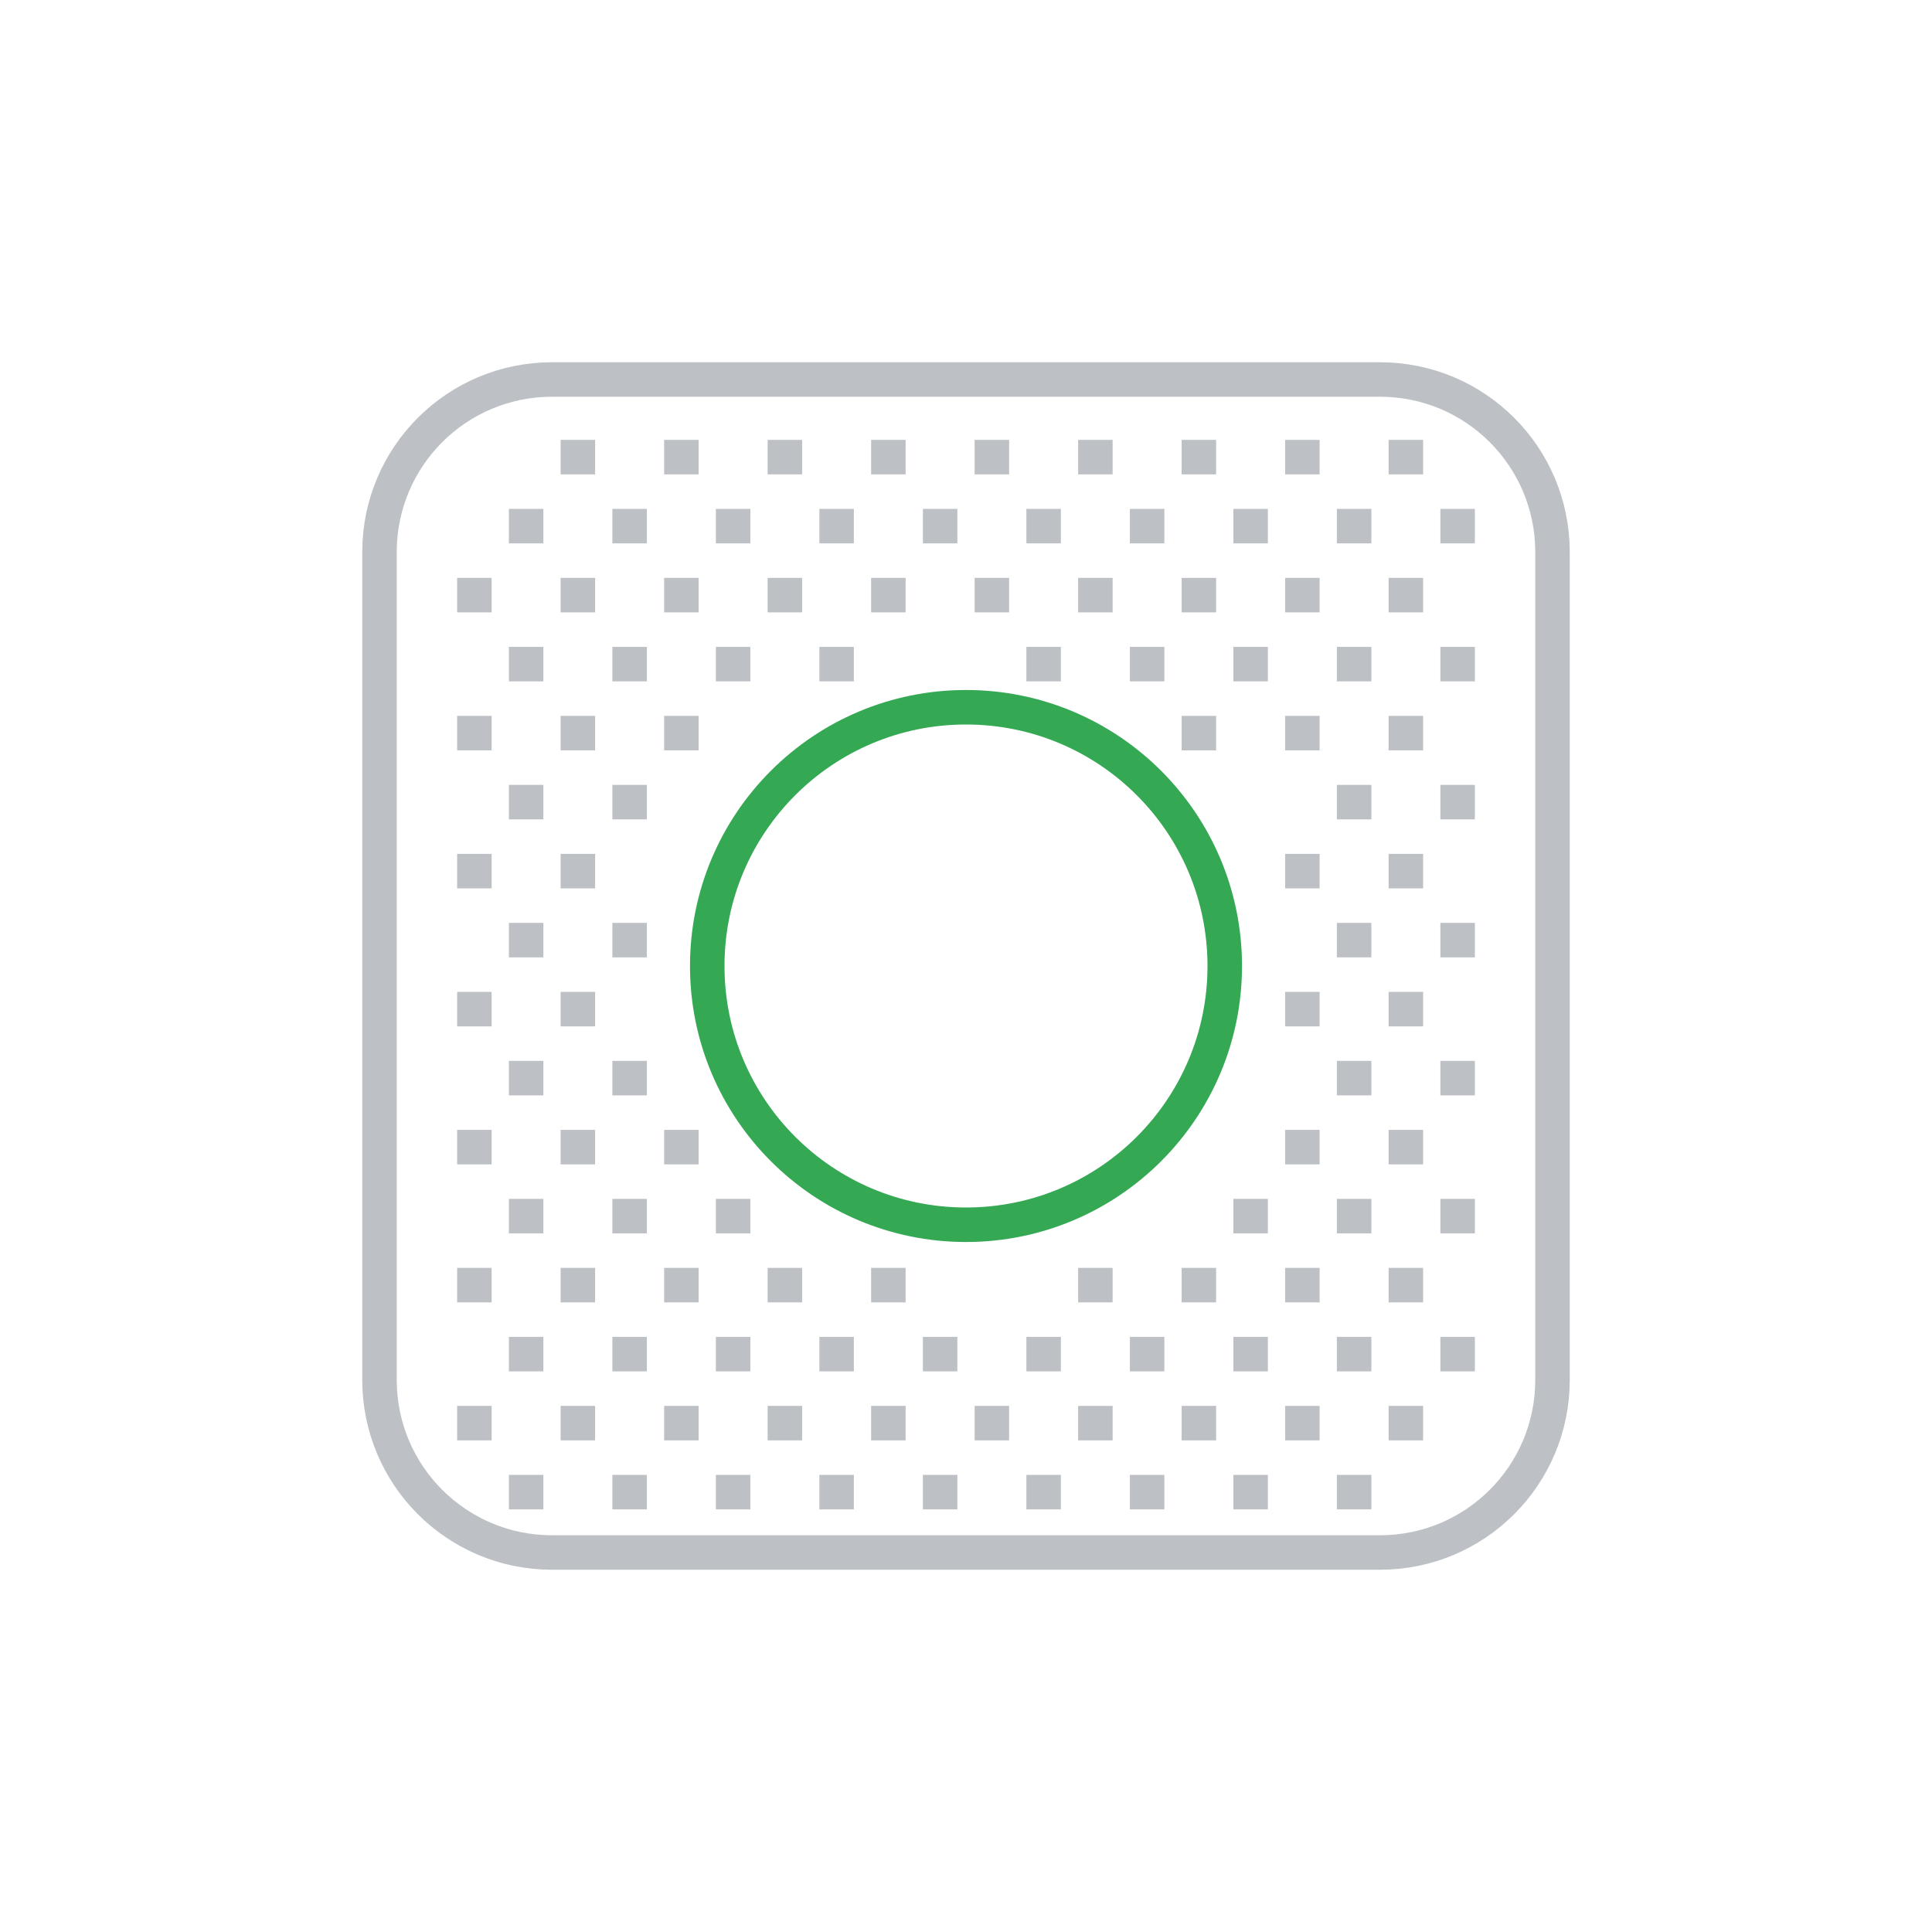
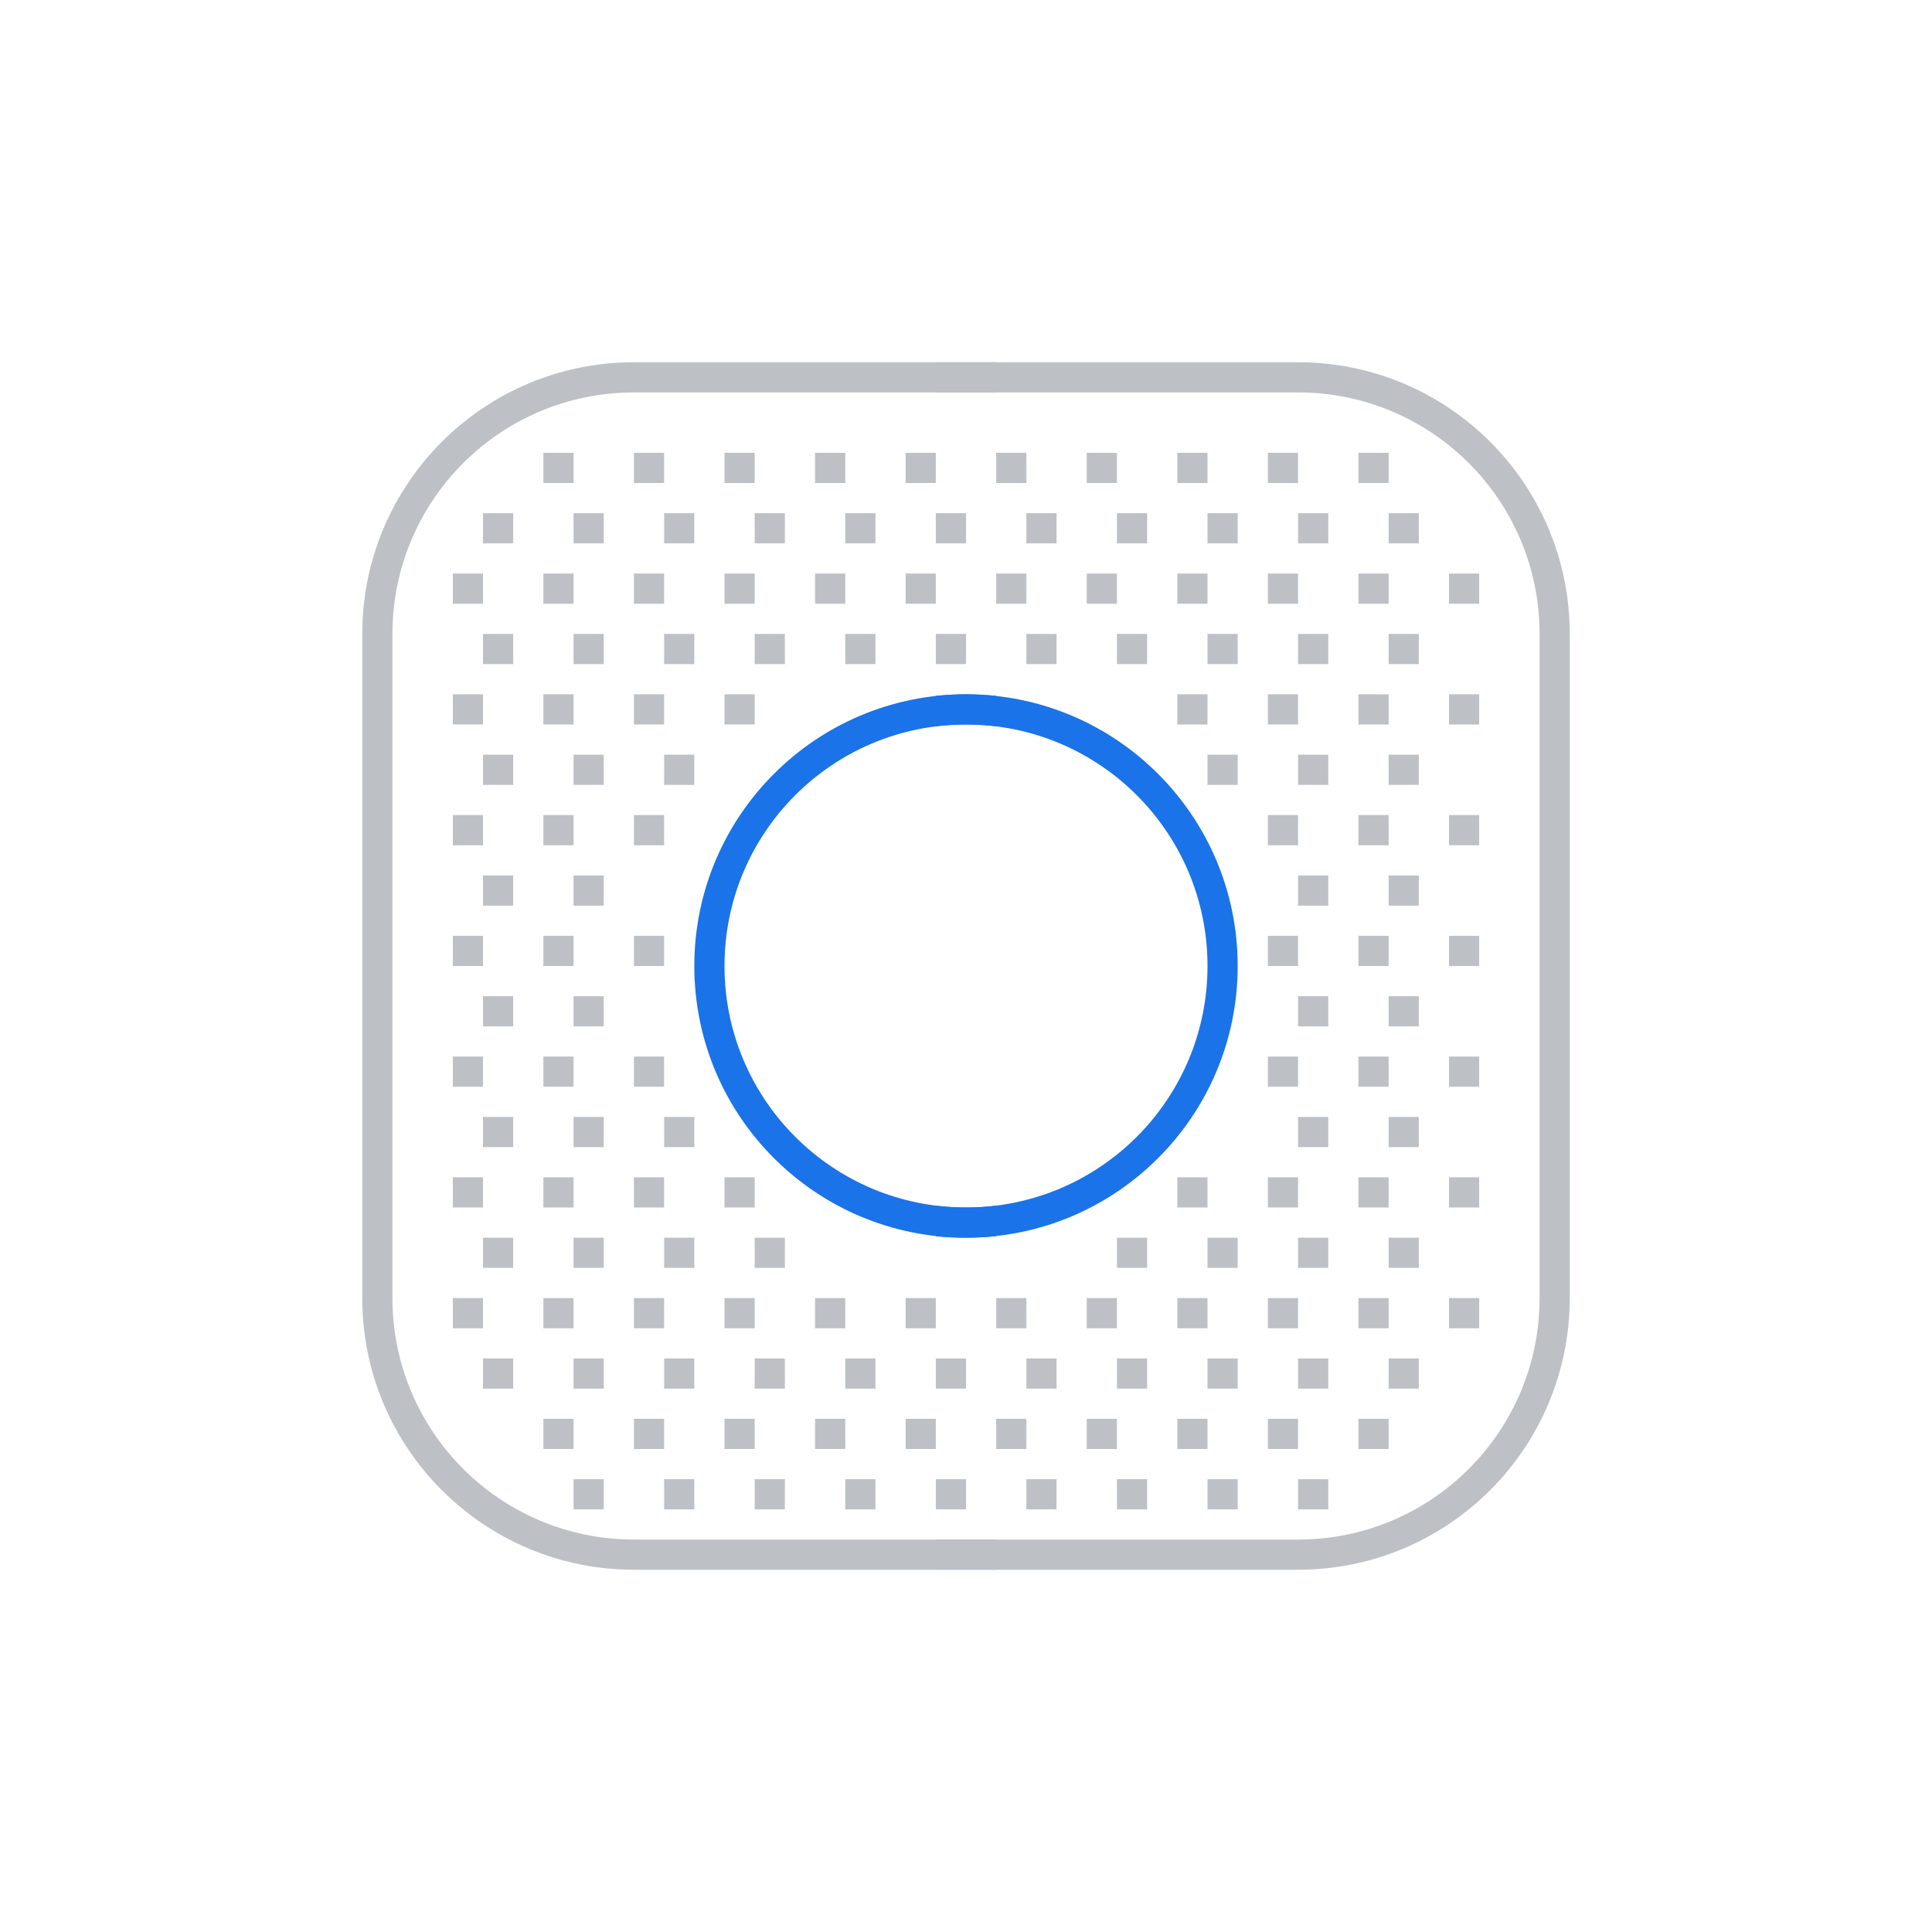
- <svg width="224" height="224">
-   <path fill="none" stroke="#bdc1c6" stroke-width="4" d="M44 160V64c0-11.05 8.95-20 20-20h96c11.05.0 20 8.95 20 20v96c0 11.05-8.95 20-20 20H64C52.95 180 44 171.05 44 160z" />
-   <path fill="none" stroke="#34a853" stroke-width="4" d="M112 82c16.57.0 30 13.43 30 30 0 16.57-13.43 30-30 30-16.57.0-30-13.43-30-30C82 95.43 95.43 82 112 82z" />
-   <path fill="#bdc1c6" d="M53 163h4v4H53z" />
-   <path fill="#bdc1c6" d="M65 163h4v4H65z" />
-   <path fill="#bdc1c6" d="M77 163h4v4H77z" />
-   <path fill="#bdc1c6" d="M89 163h4v4H89z" />
-   <path fill="#bdc1c6" d="M101 163h4v4h-4z" />
-   <path fill="#bdc1c6" d="M113 163h4v4h-4z" />
-   <path fill="#bdc1c6" d="M125 163h4v4h-4z" />
-   <path fill="#bdc1c6" d="M137 163h4v4h-4z" />
-   <path fill="#bdc1c6" d="M149 163h4v4h-4z" />
-   <path fill="#bdc1c6" d="M161 163h4v4h-4z" />
-   <path fill="#bdc1c6" d="M59 171h4v4H59z" />
-   <path fill="#bdc1c6" d="M71 171h4v4H71z" />
-   <path fill="#bdc1c6" d="M83 171h4v4H83z" />
-   <path fill="#bdc1c6" d="M95 171h4v4H95z" />
-   <path fill="#bdc1c6" d="M107 171h4v4h-4z" />
-   <path fill="#bdc1c6" d="M119 171h4v4h-4z" />
-   <path fill="#bdc1c6" d="M131 171h4v4h-4z" />
-   <path fill="#bdc1c6" d="M143 171h4v4h-4z" />
-   <path fill="#bdc1c6" d="M155 171h4v4h-4z" />
-   <path fill="#bdc1c6" d="M53 131h4v4H53z" />
-   <path fill="#bdc1c6" d="M65 131h4v4H65z" />
-   <path fill="#bdc1c6" d="M77 131h4v4H77z" />
-   <path fill="#bdc1c6" d="M161 131h4v4h-4z" />
-   <path fill="#bdc1c6" d="M149 131h4v4h-4z" />
-   <path fill="#bdc1c6" d="M59 139h4v4H59z" />
-   <path fill="#bdc1c6" d="M71 139h4v4H71z" />
-   <path fill="#bdc1c6" d="M83 139h4v4H83z" />
-   <path fill="#bdc1c6" d="M167 139h4v4h-4z" />
-   <path fill="#bdc1c6" d="M155 139h4v4h-4z" />
-   <path fill="#bdc1c6" d="M143 139h4v4h-4z" />
-   <path fill="#bdc1c6" d="M53 115h4v4H53z" />
-   <path fill="#bdc1c6" d="M65 115h4v4H65z" />
-   <path fill="#bdc1c6" d="M161 115h4v4h-4z" />
-   <path fill="#bdc1c6" d="M149 115h4v4h-4z" />
-   <path fill="#bdc1c6" d="M59 123h4v4H59z" />
-   <path fill="#bdc1c6" d="M71 123h4v4H71z" />
-   <path fill="#bdc1c6" d="M167 123h4v4h-4z" />
-   <path fill="#bdc1c6" d="M155 123h4v4h-4z" />
-   <path fill="#bdc1c6" d="M53 99h4v4H53z" />
-   <path fill="#bdc1c6" d="M65 99h4v4H65z" />
-   <path fill="#bdc1c6" d="M161 99h4v4h-4z" />
-   <path fill="#bdc1c6" d="M149 99h4v4h-4z" />
-   <path fill="#bdc1c6" d="M59 107h4v4H59z" />
-   <path fill="#bdc1c6" d="M71 107h4v4H71z" />
-   <path fill="#bdc1c6" d="M167 107h4v4h-4z" />
-   <path fill="#bdc1c6" d="M155 107h4v4h-4z" />
-   <path fill="#bdc1c6" d="M53 83h4v4H53z" />
-   <path fill="#bdc1c6" d="M65 83h4v4H65z" />
-   <path fill="#bdc1c6" d="M77 83h4v4H77z" />
-   <path fill="#bdc1c6" d="M149 83h4v4h-4z" />
-   <path fill="#bdc1c6" d="M137 83h4v4h-4z" />
-   <path fill="#bdc1c6" d="M161 83h4v4h-4z" />
-   <path fill="#bdc1c6" d="M59 91h4v4H59z" />
-   <path fill="#bdc1c6" d="M71 91h4v4H71z" />
-   <path fill="#bdc1c6" d="M155 91h4v4h-4z" />
-   <path fill="#bdc1c6" d="M167 91h4v4h-4z" />
-   <path fill="#bdc1c6" d="M53 67h4v4H53z" />
-   <path fill="#bdc1c6" d="M65 67h4v4H65z" />
-   <path fill="#bdc1c6" d="M77 67h4v4H77z" />
-   <path fill="#bdc1c6" d="M89 67h4v4H89z" />
-   <path fill="#bdc1c6" d="M101 67h4v4h-4z" />
-   <path fill="#bdc1c6" d="M113 67h4v4h-4z" />
-   <path fill="#bdc1c6" d="M125 67h4v4h-4z" />
-   <path fill="#bdc1c6" d="M137 67h4v4h-4z" />
-   <path fill="#bdc1c6" d="M149 67h4v4h-4z" />
-   <path fill="#bdc1c6" d="M161 67h4v4h-4z" />
-   <path fill="#bdc1c6" d="M59 75h4v4H59z" />
-   <path fill="#bdc1c6" d="M71 75h4v4H71z" />
-   <path fill="#bdc1c6" d="M83 75h4v4H83z" />
-   <path fill="#bdc1c6" d="M95 75h4v4H95z" />
-   <path fill="#bdc1c6" d="M119 75h4v4h-4z" />
-   <path fill="#bdc1c6" d="M131 75h4v4h-4z" />
-   <path fill="#bdc1c6" d="M143 75h4v4h-4z" />
-   <path fill="#bdc1c6" d="M155 75h4v4h-4z" />
-   <path fill="#bdc1c6" d="M167 75h4v4h-4z" />
-   <path fill="#bdc1c6" d="M65 51h4v4H65z" />
-   <path fill="#bdc1c6" d="M77 51h4v4H77z" />
-   <path fill="#bdc1c6" d="M89 51h4v4H89z" />
-   <path fill="#bdc1c6" d="M101 51h4v4h-4z" />
-   <path fill="#bdc1c6" d="M113 51h4v4h-4z" />
-   <path fill="#bdc1c6" d="M125 51h4v4h-4z" />
-   <path fill="#bdc1c6" d="M137 51h4v4h-4z" />
-   <path fill="#bdc1c6" d="M149 51h4v4h-4z" />
-   <path fill="#bdc1c6" d="M161 51h4v4h-4z" />
-   <path fill="#bdc1c6" d="M59 59h4v4H59z" />
-   <path fill="#bdc1c6" d="M71 59h4v4H71z" />
-   <path fill="#bdc1c6" d="M83 59h4v4H83z" />
-   <path fill="#bdc1c6" d="M95 59h4v4H95z" />
-   <path fill="#bdc1c6" d="M107 59h4v4h-4z" />
-   <path fill="#bdc1c6" d="M119 59h4v4h-4z" />
-   <path fill="#bdc1c6" d="M131 59h4v4h-4z" />
-   <path fill="#bdc1c6" d="M143 59h4v4h-4z" />
-   <path fill="#bdc1c6" d="M155 59h4v4h-4z" />
-   <path fill="#bdc1c6" d="M167 59h4v4h-4z" />
-   <path fill="#bdc1c6" d="M53 147h4v4H53z" />
-   <path fill="#bdc1c6" d="M65 147h4v4H65z" />
-   <path fill="#bdc1c6" d="M77 147h4v4H77z" />
-   <path fill="#bdc1c6" d="M89 147h4v4H89z" />
-   <path fill="#bdc1c6" d="M101 147h4v4h-4z" />
-   <path fill="#bdc1c6" d="M149 147h4v4h-4z" />
-   <path fill="#bdc1c6" d="M137 147h4v4h-4z" />
-   <path fill="#bdc1c6" d="M125 147h4v4h-4z" />
-   <path fill="#bdc1c6" d="M161 147h4v4h-4z" />
-   <path fill="#bdc1c6" d="M59 155h4v4H59z" />
-   <path fill="#bdc1c6" d="M71 155h4v4H71z" />
-   <path fill="#bdc1c6" d="M83 155h4v4H83z" />
-   <path fill="#bdc1c6" d="M95 155h4v4H95z" />
-   <path fill="#bdc1c6" d="M143 155h4v4h-4z" />
-   <path fill="#bdc1c6" d="M131 155h4v4h-4z" />
-   <path fill="#bdc1c6" d="M119 155h4v4h-4z" />
-   <path fill="#bdc1c6" d="M107 155h4v4h-4z" />
-   <path fill="#bdc1c6" d="M155 155h4v4h-4z" />
-   <path fill="#bdc1c6" d="M167 155h4v4h-4z" />
+ <svg xmlns="http://www.w3.org/2000/svg" width="64" height="64" viewBox="0 0 64 64" fill="none">
+   <path d="M16 43H15V44H16V43Z" fill="#BDC1C6" />
+   <path d="M19 43H18V44H19V43Z" fill="#BDC1C6" />
+   <path d="M22 43H21V44H22V43Z" fill="#BDC1C6" />
+   <path d="M25 43H24V44H25V43Z" fill="#BDC1C6" />
+   <path d="M28 43H27V44H28V43Z" fill="#BDC1C6" />
+   <path d="M31 43H30V44H31V43Z" fill="#BDC1C6" />
+   <path d="M34 43H33V44H34V43Z" fill="#BDC1C6" />
+   <path d="M37 43H36V44H37V43Z" fill="#BDC1C6" />
+   <path d="M40 43H39V44H40V43Z" fill="#BDC1C6" />
+   <path d="M43 43H42V44H43V43Z" fill="#BDC1C6" />
+   <path d="M46 43H45V44H46V43Z" fill="#BDC1C6" />
+   <path d="M49 43H48V44H49V43Z" fill="#BDC1C6" />
+   <path d="M19 47H18V48H19V47Z" fill="#BDC1C6" />
+   <path d="M22 47H21V48H22V47Z" fill="#BDC1C6" />
+   <path d="M25 47H24V48H25V47Z" fill="#BDC1C6" />
+   <path d="M28 47H27V48H28V47Z" fill="#BDC1C6" />
+   <path d="M31 47H30V48H31V47Z" fill="#BDC1C6" />
+   <path d="M34 47H33V48H34V47Z" fill="#BDC1C6" />
+   <path d="M37 47H36V48H37V47Z" fill="#BDC1C6" />
+   <path d="M40 47H39V48H40V47Z" fill="#BDC1C6" />
+   <path d="M43 47H42V48H43V47Z" fill="#BDC1C6" />
+   <path d="M46 47H45V48H46V47Z" fill="#BDC1C6" />
+   <path d="M17 45H16V46H17V45Z" fill="#BDC1C6" />
+   <path d="M20 45H19V46H20V45Z" fill="#BDC1C6" />
+   <path d="M23 45H22V46H23V45Z" fill="#BDC1C6" />
+   <path d="M26 45H25V46H26V45Z" fill="#BDC1C6" />
+   <path d="M29 45H28V46H29V45Z" fill="#BDC1C6" />
+   <path d="M32 45H31V46H32V45Z" fill="#BDC1C6" />
+   <path d="M35 45H34V46H35V45Z" fill="#BDC1C6" />
+   <path d="M38 45H37V46H38V45Z" fill="#BDC1C6" />
+   <path d="M41 45H40V46H41V45Z" fill="#BDC1C6" />
+   <path d="M44 45H43V46H44V45Z" fill="#BDC1C6" />
+   <path d="M47 45H46V46H47V45Z" fill="#BDC1C6" />
+   <path d="M16 35H15V36H16V35Z" fill="#BDC1C6" />
+   <path d="M19 35H18V36H19V35Z" fill="#BDC1C6" />
+   <path d="M22 35H21V36H22V35Z" fill="#BDC1C6" />
+   <path d="M43 35H42V36H43V35Z" fill="#BDC1C6" />
+   <path d="M46 35H45V36H46V35Z" fill="#BDC1C6" />
+   <path d="M49 35H48V36H49V35Z" fill="#BDC1C6" />
+   <path d="M17 37H16V38H17V37Z" fill="#BDC1C6" />
+   <path d="M20 37H19V38H20V37Z" fill="#BDC1C6" />
+   <path d="M23 37H22V38H23V37Z" fill="#BDC1C6" />
+   <path d="M44 37H43V38H44V37Z" fill="#BDC1C6" />
+   <path d="M47 37H46V38H47V37Z" fill="#BDC1C6" />
+   <path d="M16 31H15V32H16V31Z" fill="#BDC1C6" />
+   <path d="M19 31H18V32H19V31Z" fill="#BDC1C6" />
+   <path d="M22 31H21V32H22V31Z" fill="#BDC1C6" />
+   <path d="M43 31H42V32H43V31Z" fill="#BDC1C6" />
+   <path d="M46 31H45V32H46V31Z" fill="#BDC1C6" />
+   <path d="M49 31H48V32H49V31Z" fill="#BDC1C6" />
+   <path d="M17 33H16V34H17V33Z" fill="#BDC1C6" />
+   <path d="M20 33H19V34H20V33Z" fill="#BDC1C6" />
+   <path d="M44 33H43V34H44V33Z" fill="#BDC1C6" />
+   <path d="M47 33H46V34H47V33Z" fill="#BDC1C6" />
+   <path d="M16 27H15V28H16V27Z" fill="#BDC1C6" />
+   <path d="M19 27H18V28H19V27Z" fill="#BDC1C6" />
+   <path d="M22 27H21V28H22V27Z" fill="#BDC1C6" />
+   <path d="M43 27H42V28H43V27Z" fill="#BDC1C6" />
+   <path d="M46 27H45V28H46V27Z" fill="#BDC1C6" />
+   <path d="M49 27H48V28H49V27Z" fill="#BDC1C6" />
+   <path d="M17 29H16V30H17V29Z" fill="#BDC1C6" />
+   <path d="M20 29H19V30H20V29Z" fill="#BDC1C6" />
+   <path d="M44 29H43V30H44V29Z" fill="#BDC1C6" />
+   <path d="M47 29H46V30H47V29Z" fill="#BDC1C6" />
+   <path d="M16 23H15V24H16V23Z" fill="#BDC1C6" />
+   <path d="M19 23H18V24H19V23Z" fill="#BDC1C6" />
+   <path d="M22 23H21V24H22V23Z" fill="#BDC1C6" />
+   <path d="M25 23H24V24H25V23Z" fill="#BDC1C6" />
+   <path d="M40 23H39V24H40V23Z" fill="#BDC1C6" />
+   <path d="M43 23H42V24H43V23Z" fill="#BDC1C6" />
+   <path d="M46 23H45V24H46V23Z" fill="#BDC1C6" />
+   <path d="M49 23H48V24H49V23Z" fill="#BDC1C6" />
+   <path d="M17 25H16V26H17V25Z" fill="#BDC1C6" />
+   <path d="M20 25H19V26H20V25Z" fill="#BDC1C6" />
+   <path d="M23 25H22V26H23V25Z" fill="#BDC1C6" />
+   <path d="M41 25H40V26H41V25Z" fill="#BDC1C6" />
+   <path d="M44 25H43V26H44V25Z" fill="#BDC1C6" />
+   <path d="M47 25H46V26H47V25Z" fill="#BDC1C6" />
+   <path d="M16 19H15V20H16V19Z" fill="#BDC1C6" />
+   <path d="M19 19H18V20H19V19Z" fill="#BDC1C6" />
+   <path d="M22 19H21V20H22V19Z" fill="#BDC1C6" />
+   <path d="M25 19H24V20H25V19Z" fill="#BDC1C6" />
+   <path d="M28 19H27V20H28V19Z" fill="#BDC1C6" />
+   <path d="M31 19H30V20H31V19Z" fill="#BDC1C6" />
+   <path d="M34 19H33V20H34V19Z" fill="#BDC1C6" />
+   <path d="M37 19H36V20H37V19Z" fill="#BDC1C6" />
+   <path d="M40 19H39V20H40V19Z" fill="#BDC1C6" />
+   <path d="M43 19H42V20H43V19Z" fill="#BDC1C6" />
+   <path d="M46 19H45V20H46V19Z" fill="#BDC1C6" />
+   <path d="M49 19H48V20H49V19Z" fill="#BDC1C6" />
+   <path d="M17 21H16V22H17V21Z" fill="#BDC1C6" />
+   <path d="M20 21H19V22H20V21Z" fill="#BDC1C6" />
+   <path d="M23 21H22V22H23V21Z" fill="#BDC1C6" />
+   <path d="M26 21H25V22H26V21Z" fill="#BDC1C6" />
+   <path d="M29 21H28V22H29V21Z" fill="#BDC1C6" />
+   <path d="M32 21H31V22H32V21Z" fill="#BDC1C6" />
+   <path d="M35 21H34V22H35V21Z" fill="#BDC1C6" />
+   <path d="M38 21H37V22H38V21Z" fill="#BDC1C6" />
+   <path d="M41 21H40V22H41V21Z" fill="#BDC1C6" />
+   <path d="M44 21H43V22H44V21Z" fill="#BDC1C6" />
+   <path d="M47 21H46V22H47V21Z" fill="#BDC1C6" />
+   <path d="M19 15H18V16H19V15Z" fill="#BDC1C6" />
+   <path d="M22 15H21V16H22V15Z" fill="#BDC1C6" />
+   <path d="M25 15H24V16H25V15Z" fill="#BDC1C6" />
+   <path d="M28 15H27V16H28V15Z" fill="#BDC1C6" />
+   <path d="M31 15H30V16H31V15Z" fill="#BDC1C6" />
+   <path d="M34 15H33V16H34V15Z" fill="#BDC1C6" />
+   <path d="M37 15H36V16H37V15Z" fill="#BDC1C6" />
+   <path d="M40 15H39V16H40V15Z" fill="#BDC1C6" />
+   <path d="M43 15H42V16H43V15Z" fill="#BDC1C6" />
+   <path d="M46 15H45V16H46V15Z" fill="#BDC1C6" />
+   <path d="M17 17H16V18H17V17Z" fill="#BDC1C6" />
+   <path d="M20 17H19V18H20V17Z" fill="#BDC1C6" />
+   <path d="M23 17H22V18H23V17Z" fill="#BDC1C6" />
+   <path d="M26 17H25V18H26V17Z" fill="#BDC1C6" />
+   <path d="M29 17H28V18H29V17Z" fill="#BDC1C6" />
+   <path d="M32 17H31V18H32V17Z" fill="#BDC1C6" />
+   <path d="M35 17H34V18H35V17Z" fill="#BDC1C6" />
+   <path d="M38 17H37V18H38V17Z" fill="#BDC1C6" />
+   <path d="M41 17H40V18H41V17Z" fill="#BDC1C6" />
+   <path d="M44 17H43V18H44V17Z" fill="#BDC1C6" />
+   <path d="M47 17H46V18H47V17Z" fill="#BDC1C6" />
+   <path d="M16 39H15V40H16V39Z" fill="#BDC1C6" />
+   <path d="M19 39H18V40H19V39Z" fill="#BDC1C6" />
+   <path d="M22 39H21V40H22V39Z" fill="#BDC1C6" />
+   <path d="M25 39H24V40H25V39Z" fill="#BDC1C6" />
+   <path d="M40 39H39V40H40V39Z" fill="#BDC1C6" />
+   <path d="M43 39H42V40H43V39Z" fill="#BDC1C6" />
+   <path d="M46 39H45V40H46V39Z" fill="#BDC1C6" />
+   <path d="M49 39H48V40H49V39Z" fill="#BDC1C6" />
+   <path d="M17 41H16V42H17V41Z" fill="#BDC1C6" />
+   <path d="M20 41H19V42H20V41Z" fill="#BDC1C6" />
+   <path d="M23 41H22V42H23V41Z" fill="#BDC1C6" />
+   <path d="M26 41H25V42H26V41Z" fill="#BDC1C6" />
+   <path d="M38 41H37V42H38V41Z" fill="#BDC1C6" />
+   <path d="M41 41H40V42H41V41Z" fill="#BDC1C6" />
+   <path d="M44 41H43V42H44V41Z" fill="#BDC1C6" />
+   <path d="M47 41H46V42H47V41Z" fill="#BDC1C6" />
+   <path d="M20 49H19V50H20V49Z" fill="#BDC1C6" />
+   <path d="M23 49H22V50H23V49Z" fill="#BDC1C6" />
+   <path d="M26 49H25V50H26V49Z" fill="#BDC1C6" />
+   <path d="M29 49H28V50H29V49Z" fill="#BDC1C6" />
+   <path d="M32 49H31V50H32V49Z" fill="#BDC1C6" />
+   <path d="M35 49H34V50H35V49Z" fill="#BDC1C6" />
+   <path d="M38 49H37V50H38V49Z" fill="#BDC1C6" />
+   <path d="M41 49H40V50H41V49Z" fill="#BDC1C6" />
+   <path d="M44 49H43V50H44V49Z" fill="#BDC1C6" />
+   <path d="M33 12H21C16.03 12 12 16.03 12 21V43C12 47.97 16.03 52 21 52H33V51H21C16.58 51 13 47.42 13 43V21C13 16.58 16.58 13 21 13H33V12Z" fill="#BDC1C6" />
+   <path d="M31 52H43C47.97 52 52 47.97 52 43V21C52 16.03 47.97 12 43 12H31V13H43C47.42 13 51 16.58 51 21V43C51 47.42 47.42 51 43 51H31V52Z" fill="#BDC1C6" />
+   <path d="M31 40.95C31.33 40.99 31.66 41 32 41C36.97 41 41 36.97 41 32C41 27.03 36.97 23 32 23C31.66 23 31.33 23.02 31 23.05V24.06C31.33 24.02 31.66 24 32 24C36.42 24 40 27.58 40 32C40 36.42 36.42 40 32 40C31.66 40 31.33 39.98 31 39.94V40.95Z" fill="#1A73E8" />
+   <path d="M33 23.05C32.67 23.02 32.34 23 32 23C27.03 23 23 27.03 23 32C23 36.97 27.03 41 32 41C32.34 41 32.67 40.98 33 40.95V39.94C32.67 39.98 32.34 40 32 40C27.58 40 24 36.42 24 32C24 27.58 27.58 24 32 24C32.34 24 32.67 24.02 33 24.06V23.05Z" fill="#1A73E8" />
</svg>
